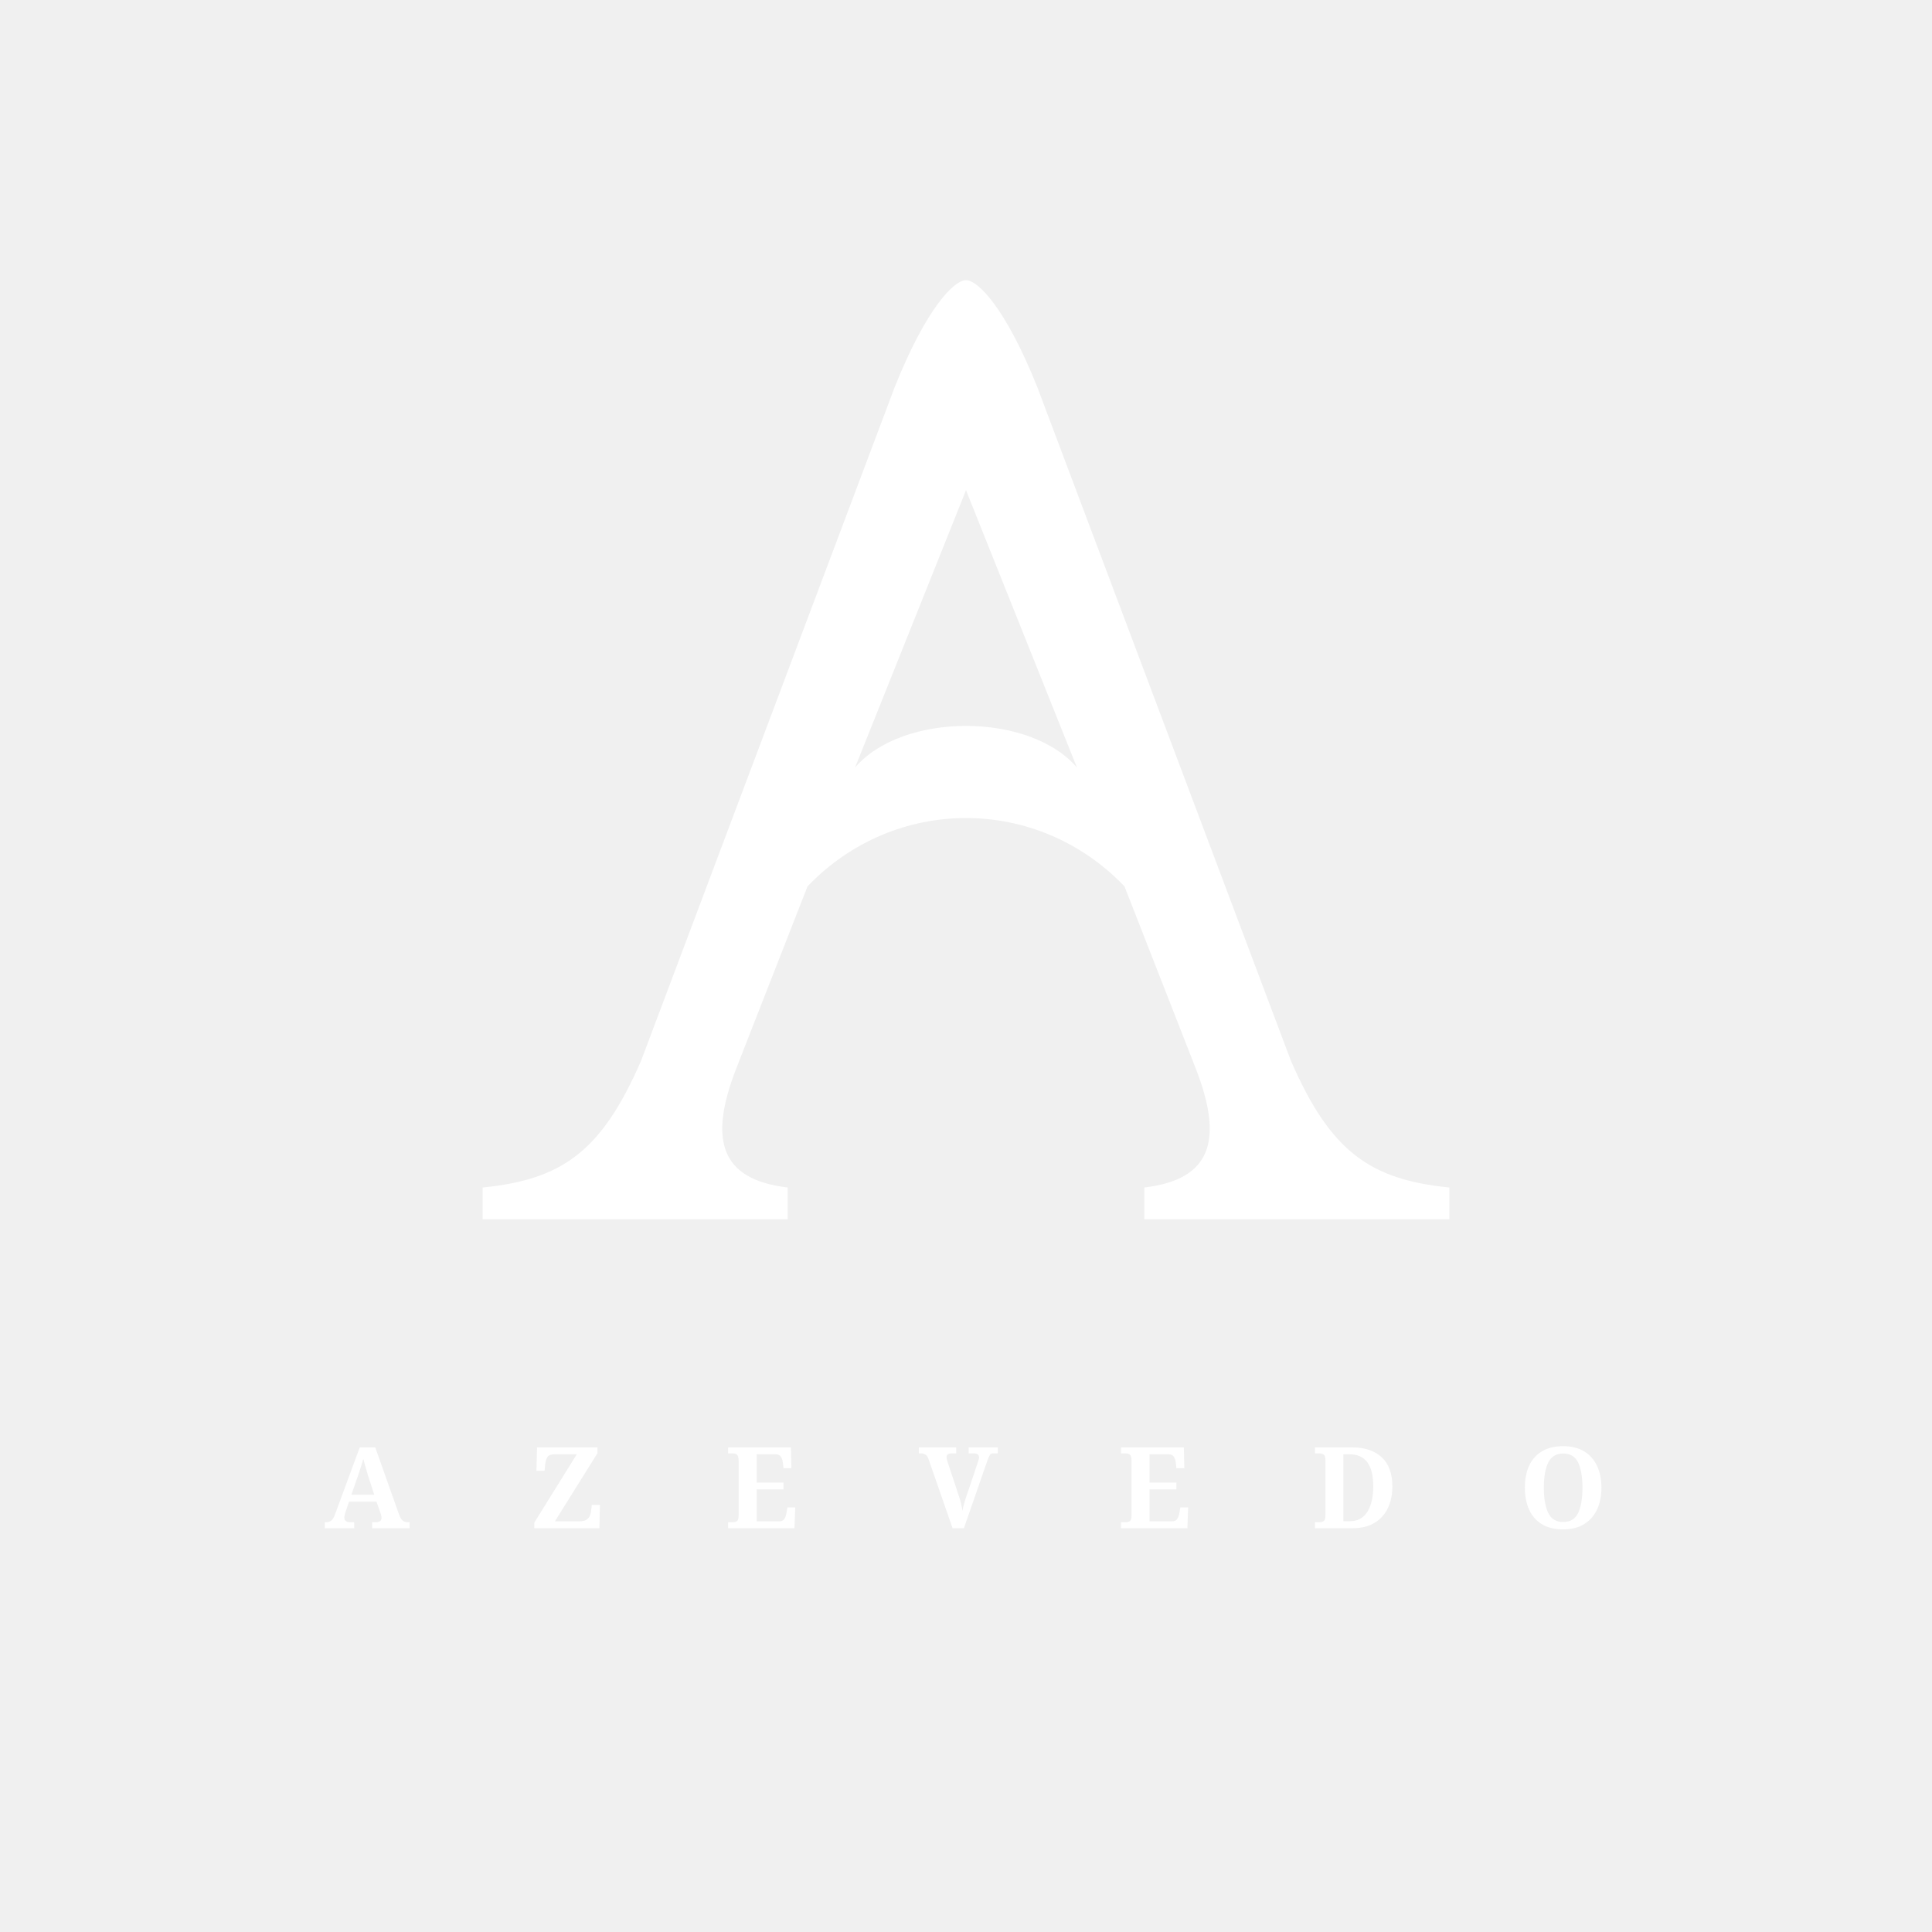
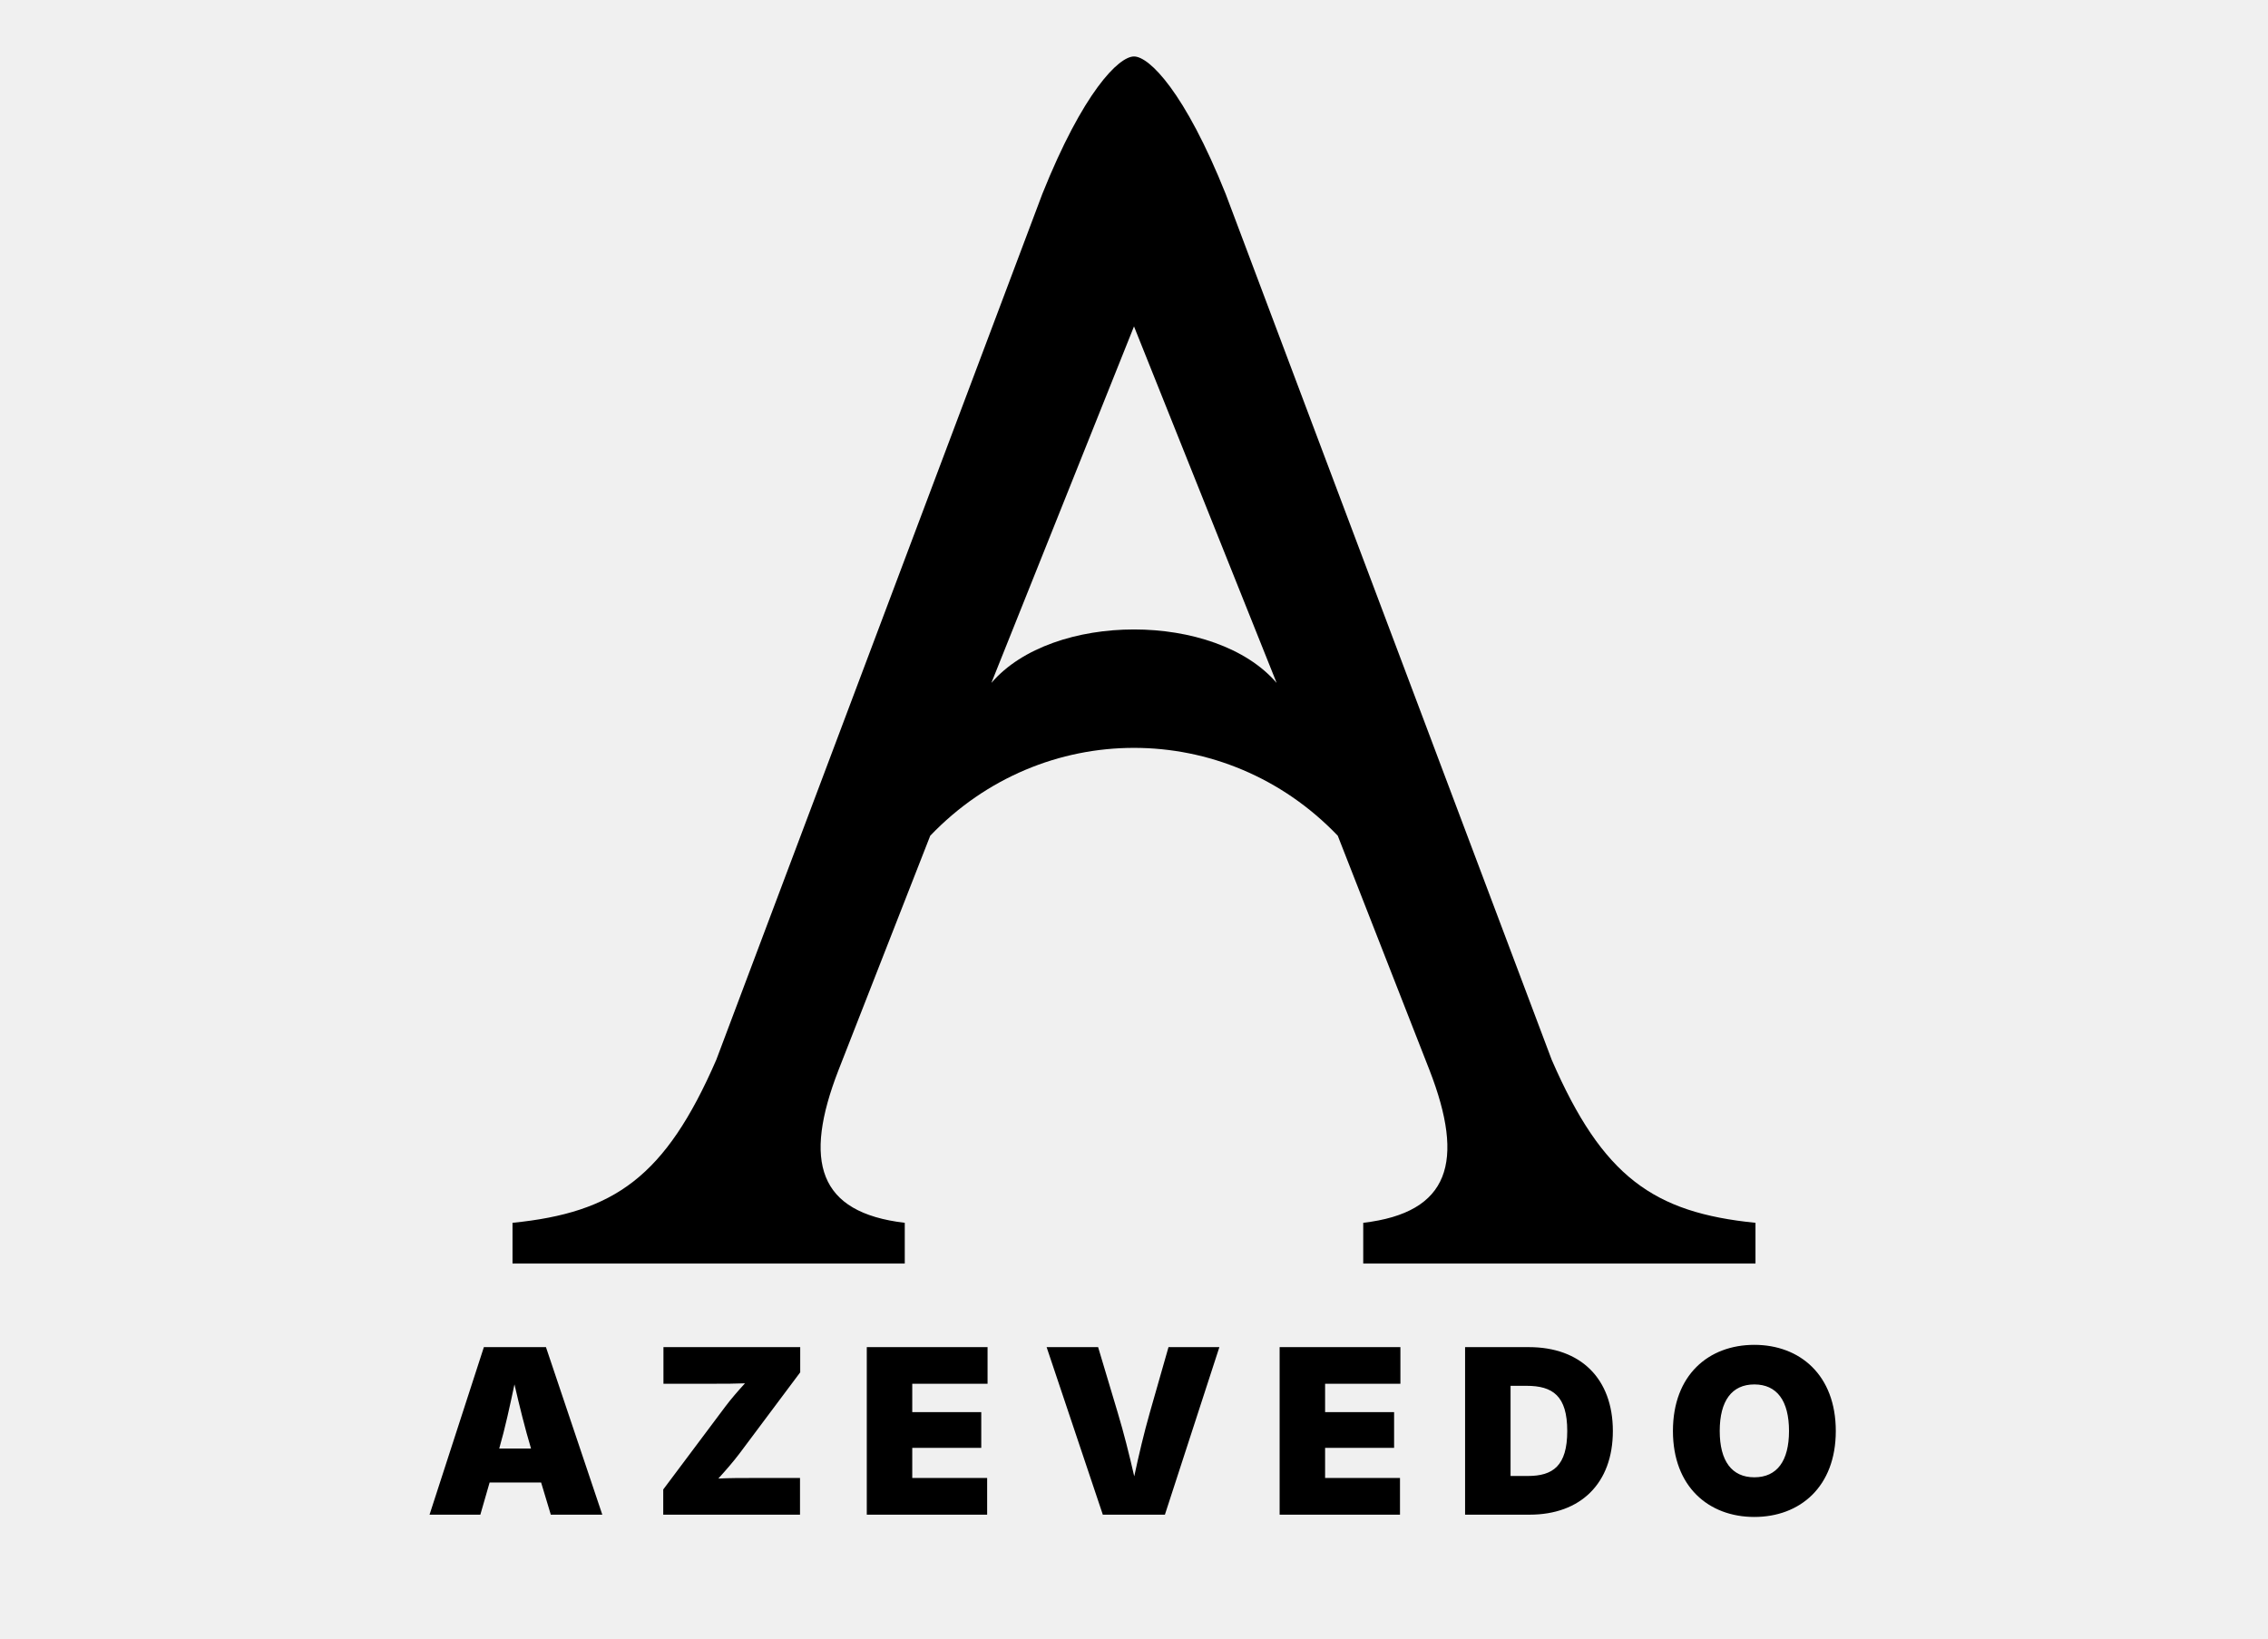
- <svg xmlns="http://www.w3.org/2000/svg" viewBox="0 0 512 512">
-   <g transform="translate(256, 195) scale(1.05)">
-     <path fill="#FFFFFF" d="       M 0 -115       C -3 -115 -10 -108 -18 -88       L -82 82       C -92 105 -102 112 -122 114       L -122 122       L -45 122       L -45 114       C -62 112 -65 102 -58 84       L -40 38       C -18 15 18 15 40 38       L 58 84       C 65 102 62 112 45 114       L 45 122       L 122 122       L 122 114       C 102 112 92 105 82 82       L 18 -88       C 10 -108 3 -115 0 -115 Z        M 0 -62       L 28 8       C 16 -6 -16 -6 -28 8       L 0 -62 Z     " />
-     <path fill="#FFFFFF" d="       M -36 30       Q 0 -12 36 30       Q 0 4 0 4       Q -36 30 -36 30 Z     " opacity="0.95" />
+ <svg xmlns="http://www.w3.org/2000/svg" viewBox="0 0 512 370" fill="currentColor">
+   <g transform="translate(256, 145) scale(1.15)">
+     <path fill="currentColor" d="       M 0 -115       C -3 -115 -10 -108 -18 -88       L -82 82       C -92 105 -102 112 -122 114       L -122 122       L -45 122       L -45 114       C -62 112 -65 102 -58 84       L -40 38       C -18 15 18 15 40 38       L 58 84       C 65 102 62 112 45 114       L 45 122       L 122 122       L 122 114       C 102 112 92 105 82 82       L 18 -88       C 10 -108 3 -115 0 -115 Z        M 0 -62       L 28 8       C 16 -6 -16 -6 -28 8       L 0 -62 Z     " />
+     <path fill="currentColor" d="       M -36 30       Q 0 -12 36 30       Q 0 4 0 4       Q -36 30 -36 30 Z     " opacity="0.95" />
  </g>
-   <text x="256" y="405" text-anchor="middle" fill="#FFFFFF" font-family="'Playfair Display', 'Didot', 'Bodoni MT', 'Georgia', serif" font-size="30" font-weight="600" letter-spacing="12">
-     A Z E V E D O
+   <text x="256" y="342" text-anchor="middle" fill="currentColor" font-family="'Plus Jakarta Sans', 'Inter', 'Cinzel', -apple-system, sans-serif" font-size="52" font-weight="900" letter-spacing="10">
+     AZEVEDO
  </text>
</svg>
